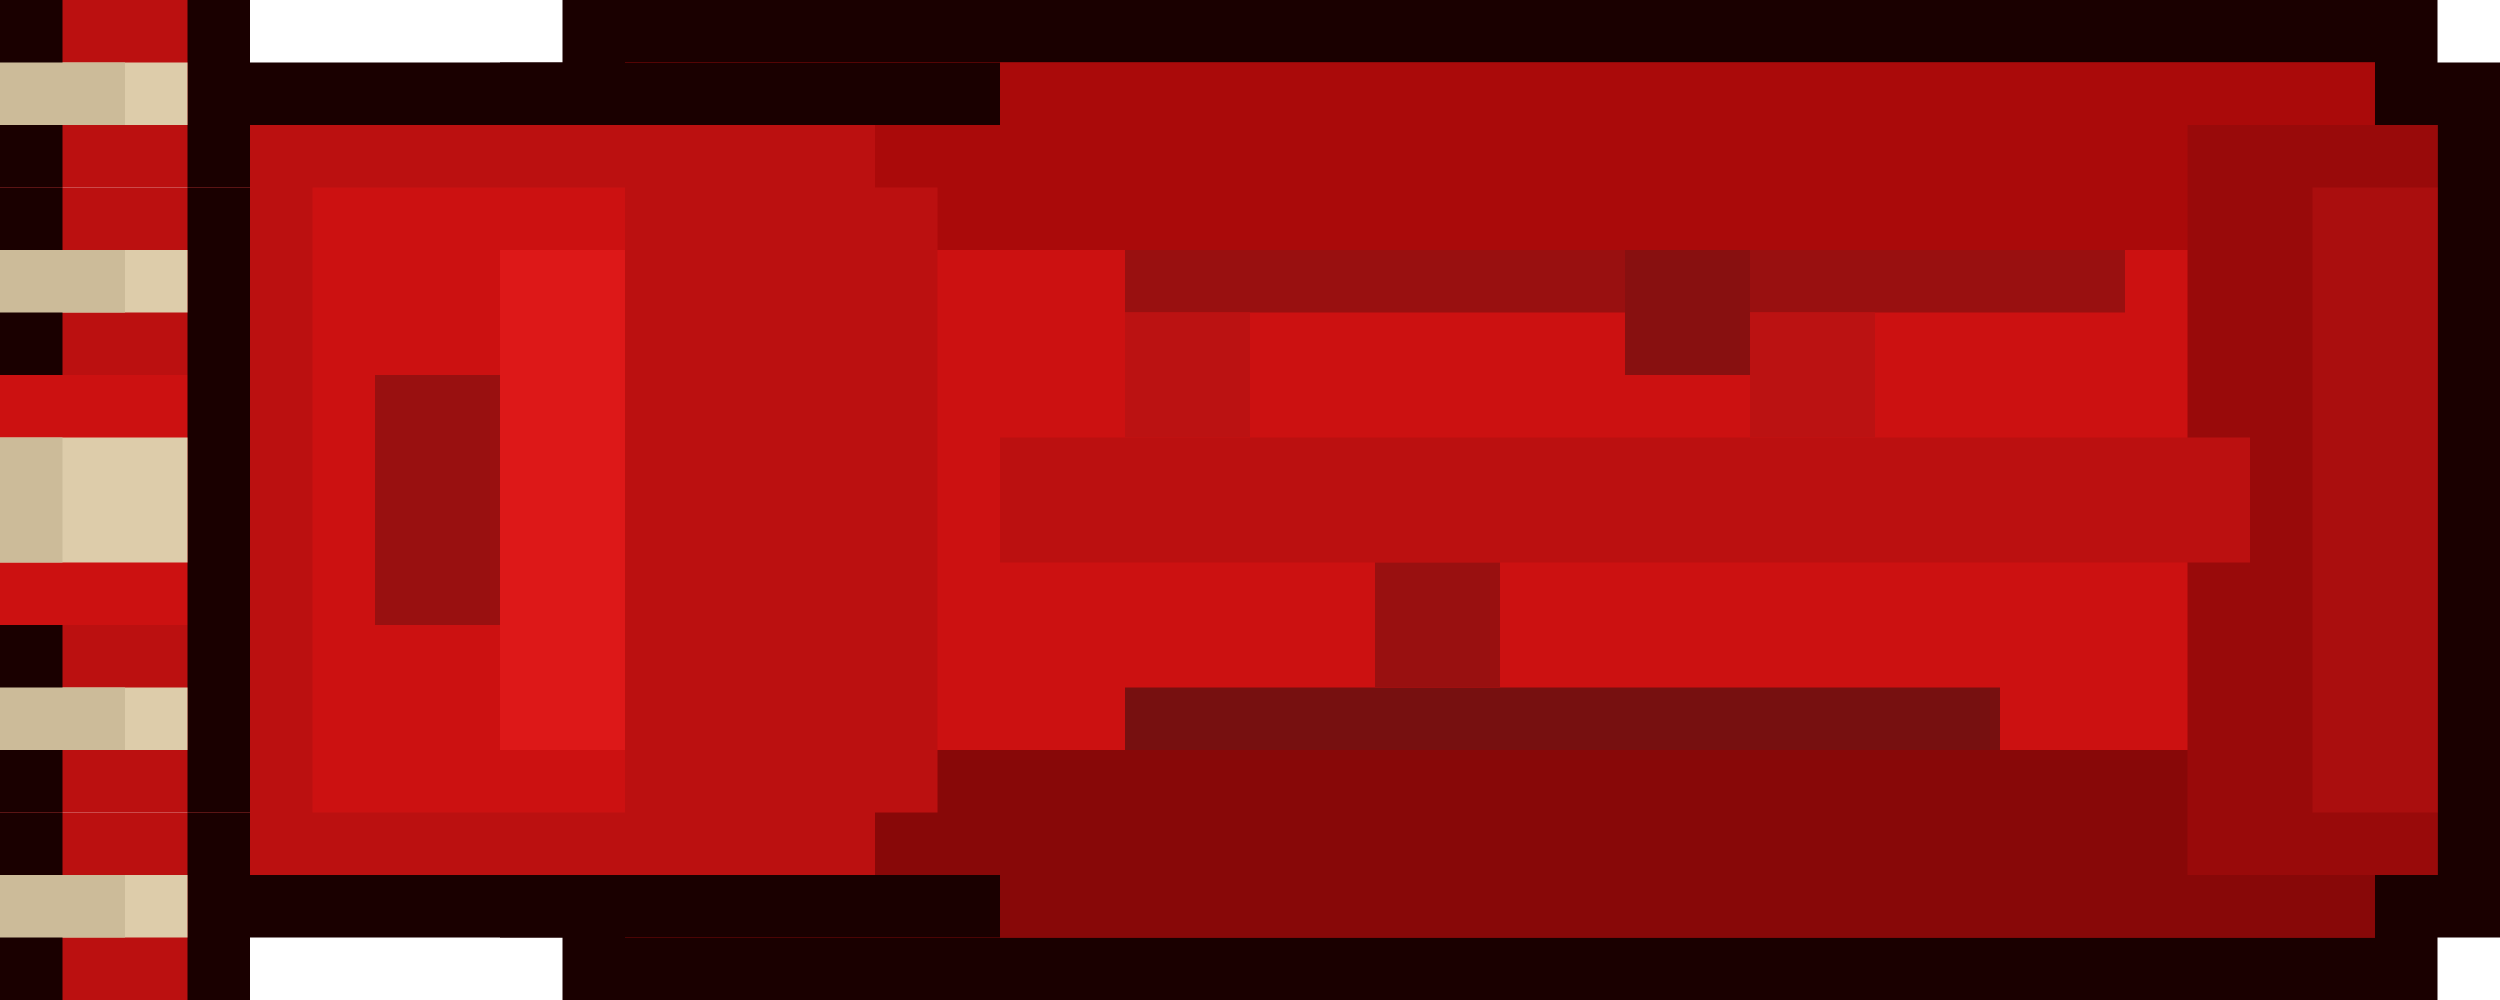
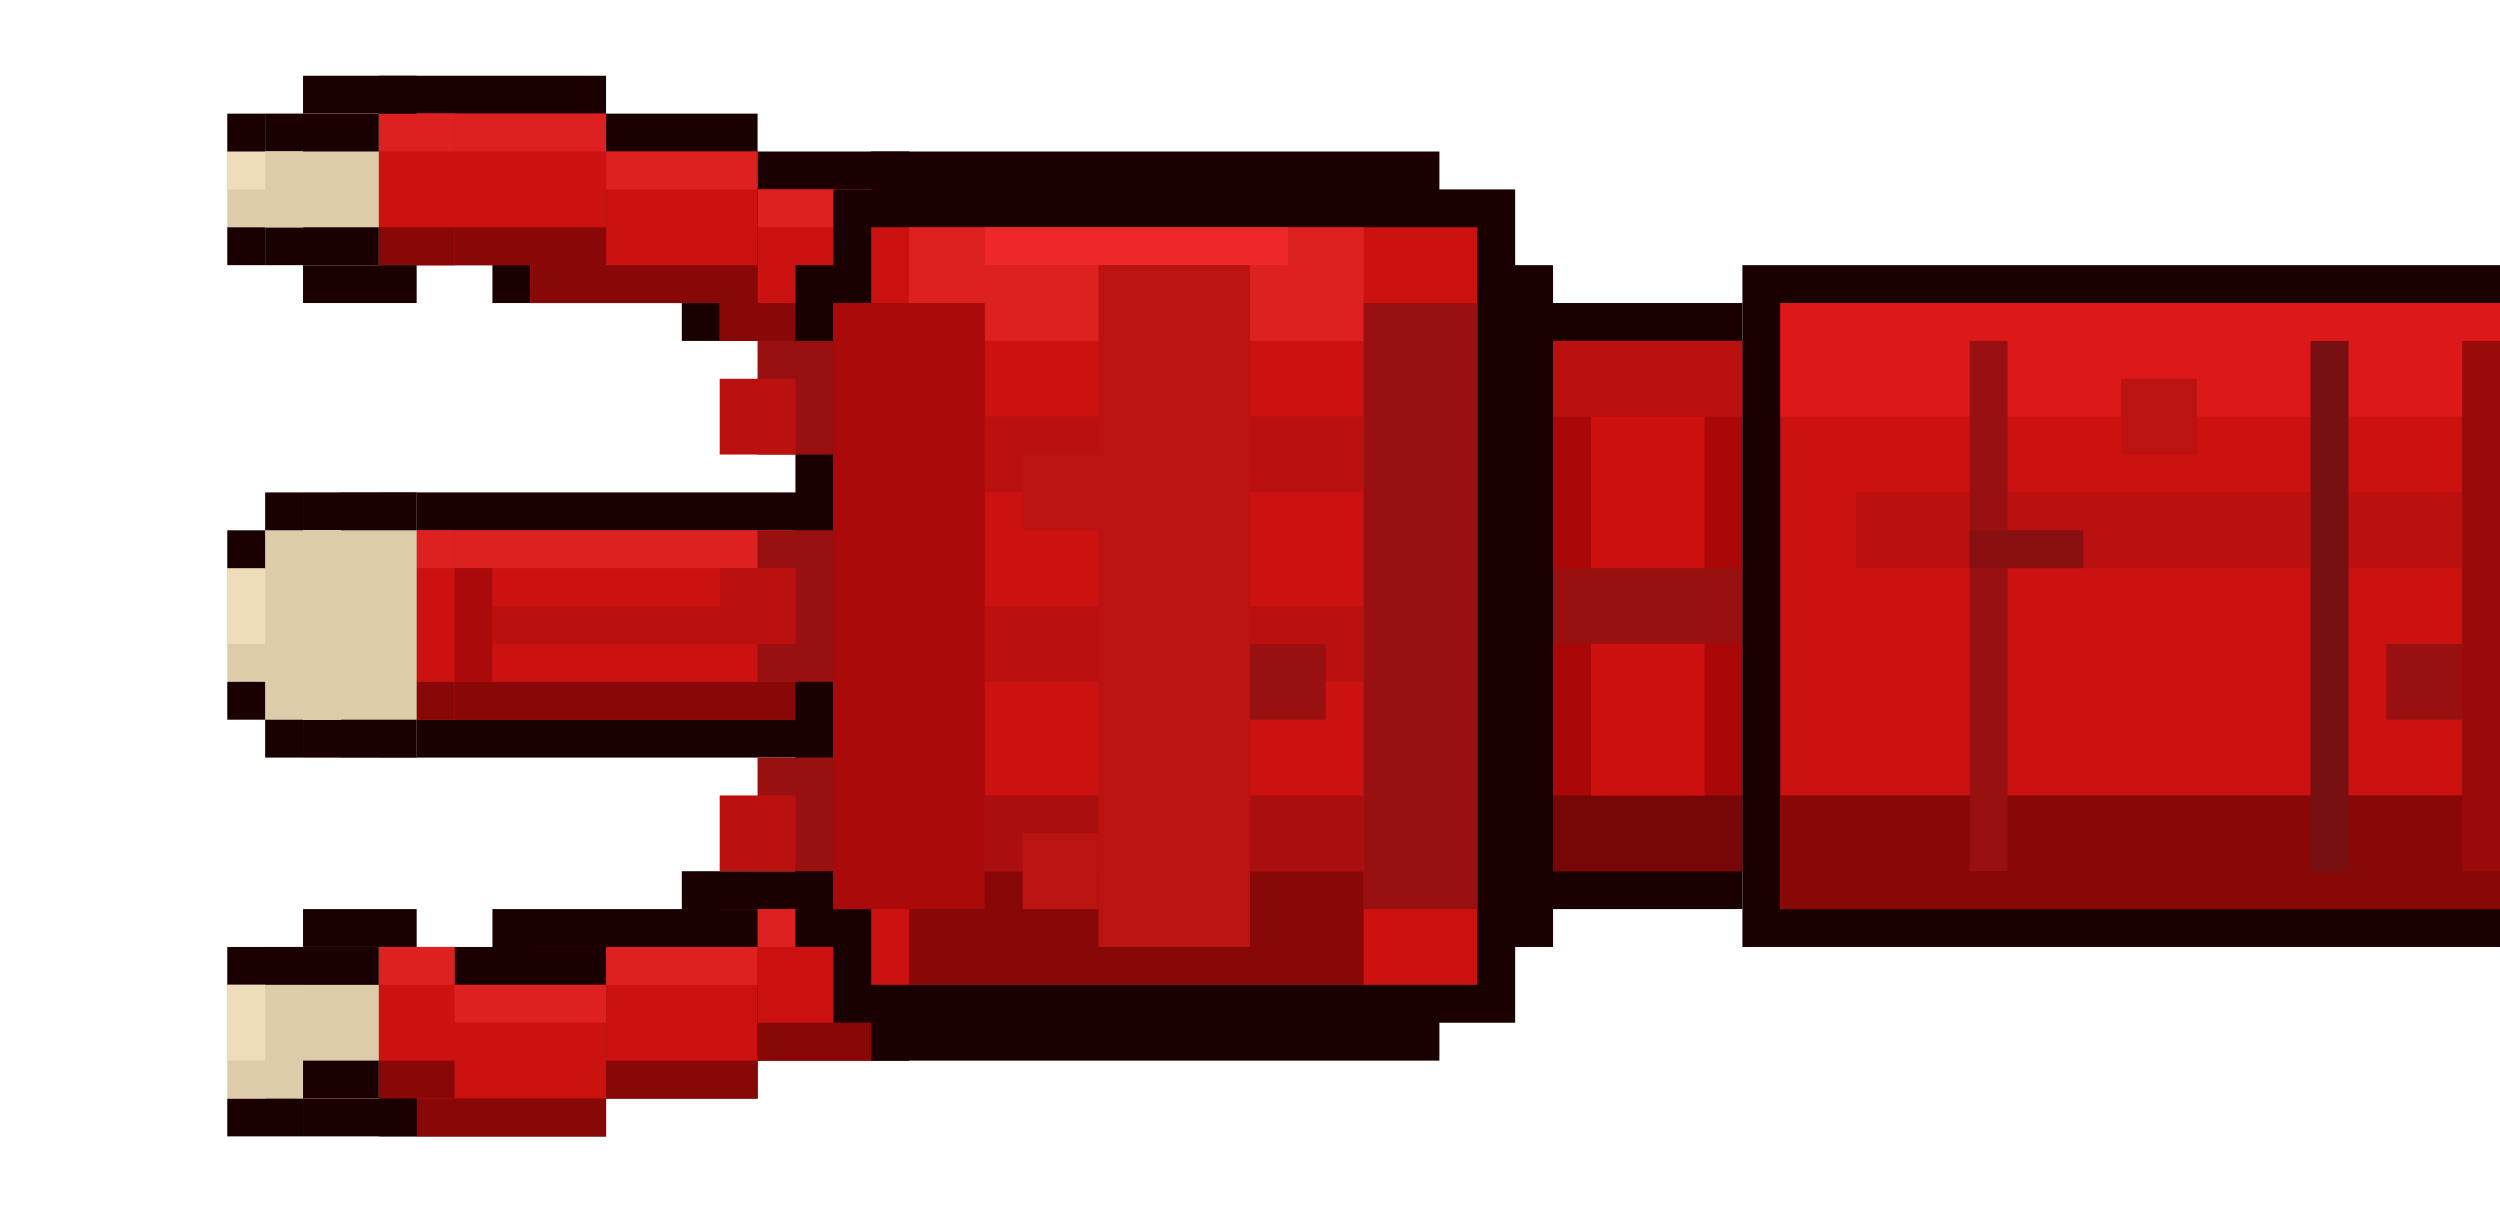
- <svg xmlns="http://www.w3.org/2000/svg" width="40" height="16" viewBox="0 0 40 16">
-   <g transform="rotate(90, 8, 8) translate(0, -24)">
-     <rect x="1" y="0" width="14" height="32" fill="#1a0000" />
-     <rect x="0" y="1" width="16" height="30" fill="#1a0000" />
-     <rect x="2" y="1" width="12" height="30" fill="#cc1111" />
-     <rect x="1" y="2" width="14" height="28" fill="#cc1111" />
-     <rect x="1" y="2" width="3" height="28" fill="#aa0a0a" />
-     <rect x="12" y="2" width="3" height="28" fill="#880808" />
-     <rect x="2" y="1" width="12" height="4" fill="#990a0a" />
-     <rect x="3" y="1" width="10" height="2" fill="#aa0e0e" />
-     <rect x="1" y="24" width="1" height="6" fill="#1a0000" />
-     <rect x="14" y="24" width="1" height="6" fill="#1a0000" />
-     <rect x="3" y="25" width="10" height="5" fill="#bb1010" />
-     <rect x="2" y="26" width="12" height="4" fill="#bb1010" />
-     <rect x="4" y="6" width="1" height="16" fill="#991010" />
-     <rect x="4" y="12" width="2" height="2" fill="#881010" />
-     <rect x="11" y="8" width="1" height="14" fill="#771010" />
-     <rect x="7" y="4" width="2" height="20" fill="#bb1010" />
-     <rect x="5" y="10" width="2" height="2" fill="#bb1212" />
-     <rect x="9" y="16" width="2" height="2" fill="#991010" />
-     <rect x="5" y="20" width="2" height="2" fill="#bb1212" />
-     <rect x="1" y="30" width="14" height="6" fill="#1a0000" />
-     <rect x="2" y="30" width="12" height="6" fill="#bb1010" />
-     <rect x="3" y="30" width="10" height="5" fill="#cc1111" />
-     <rect x="4" y="30" width="8" height="2" fill="#dd1818" />
-     <rect x="6" y="32" width="4" height="2" fill="#991010" />
-     <rect x="0" y="36" width="3" height="4" fill="#bb1010" />
-     <rect x="0" y="36" width="3" height="1" fill="#1a0000" />
-     <rect x="1" y="37" width="1" height="3" fill="#ddccaa" />
-     <rect x="0" y="39" width="3" height="1" fill="#1a0000" />
-     <rect x="1" y="38" width="1" height="2" fill="#ccbb99" />
-     <rect x="3" y="36" width="3" height="4" fill="#bb1010" />
-     <rect x="3" y="36" width="3" height="1" fill="#1a0000" />
-     <rect x="4" y="37" width="1" height="3" fill="#ddccaa" />
-     <rect x="3" y="39" width="3" height="1" fill="#1a0000" />
-     <rect x="4" y="38" width="1" height="2" fill="#ccbb99" />
-     <rect x="6" y="36" width="4" height="5" fill="#cc1111" />
-     <rect x="6" y="36" width="4" height="1" fill="#1a0000" />
-     <rect x="7" y="37" width="2" height="4" fill="#ddccaa" />
-     <rect x="6" y="40" width="4" height="1" fill="#1a0000" />
-     <rect x="7" y="39" width="2" height="2" fill="#ccbb99" />
-     <rect x="10" y="36" width="3" height="4" fill="#bb1010" />
-     <rect x="10" y="36" width="3" height="1" fill="#1a0000" />
-     <rect x="11" y="37" width="1" height="3" fill="#ddccaa" />
-     <rect x="10" y="39" width="3" height="1" fill="#1a0000" />
-     <rect x="11" y="38" width="1" height="2" fill="#ccbb99" />
-     <rect x="13" y="36" width="3" height="4" fill="#bb1010" />
-     <rect x="13" y="36" width="3" height="1" fill="#1a0000" />
-     <rect x="14" y="37" width="1" height="3" fill="#ddccaa" />
-     <rect x="13" y="39" width="3" height="1" fill="#1a0000" />
-     <rect x="14" y="38" width="1" height="2" fill="#ccbb99" />
-   </g>
+ <svg xmlns="http://www.w3.org/2000/svg" width="66" height="32" viewBox="-6 0 66 32">
+   <rect x="12" y="4" width="6" height="5" fill="#1a0000" />
+   <rect x="13" y="5" width="5" height="4" fill="#cc1111" />
+   <rect x="13" y="5" width="5" height="1" fill="#dd2020" />
+   <rect x="13" y="8" width="5" height="1" fill="#880808" />
+   <rect x="7" y="3" width="7" height="5" fill="#1a0000" />
+   <rect x="8" y="4" width="6" height="4" fill="#cc1111" />
+   <rect x="8" y="4" width="6" height="1" fill="#dd2020" />
+   <rect x="8" y="7" width="6" height="1" fill="#880808" />
+   <rect x="4" y="2" width="6" height="5" fill="#1a0000" />
+   <rect x="5" y="3" width="5" height="4" fill="#cc1111" />
+   <rect x="5" y="3" width="5" height="1" fill="#dd2020" />
+   <rect x="5" y="6" width="5" height="1" fill="#880808" />
+   <rect x="2" y="3" width="4" height="4" fill="#cc1111" />
+   <rect x="2" y="3" width="4" height="1" fill="#dd2020" />
+   <rect x="2" y="6" width="4" height="1" fill="#880808" />
+   <rect x="2" y="2" width="3" height="1" fill="#1a0000" />
+   <rect x="2" y="7" width="3" height="1" fill="#1a0000" />
+   <rect x="1" y="3" width="3" height="4" fill="#ddccaa" />
+   <rect x="1" y="3" width="3" height="1" fill="#1a0000" />
+   <rect x="1" y="6" width="3" height="1" fill="#1a0000" />
+   <rect x="1" y="4" width="1" height="2" fill="#eeddbb" />
+   <rect x="0" y="4" width="2" height="2" fill="#ddccaa" />
+   <rect x="0" y="4" width="1" height="1" fill="#eeddbb" />
+   <rect x="0" y="4" width="2" height="1" fill="#1a0000" opacity="0" />
+   <rect x="0" y="3" width="1" height="1" fill="#1a0000" />
+   <rect x="0" y="6" width="1" height="1" fill="#1a0000" />
+   <rect x="4" y="13" width="15" height="7" fill="#1a0000" />
+   <rect x="5" y="14" width="13" height="5" fill="#cc1111" />
+   <rect x="5" y="14" width="13" height="1" fill="#dd2020" />
+   <rect x="5" y="18" width="13" height="1" fill="#880808" />
+   <rect x="5" y="15" width="2" height="3" fill="#aa0a0a" />
+   <rect x="7" y="16" width="9" height="1" fill="#bb1010" />
+   <rect x="3" y="14" width="3" height="5" fill="#cc1111" />
+   <rect x="3" y="14" width="3" height="1" fill="#dd2020" />
+   <rect x="3" y="18" width="3" height="1" fill="#880808" />
+   <rect x="3" y="13" width="2" height="1" fill="#1a0000" />
+   <rect x="3" y="19" width="2" height="1" fill="#1a0000" />
+   <rect x="2" y="13" width="3" height="7" fill="#ddccaa" />
+   <rect x="2" y="13" width="3" height="1" fill="#1a0000" />
+   <rect x="2" y="19" width="3" height="1" fill="#1a0000" />
+   <rect x="2" y="14" width="1" height="5" fill="#eeddbb" />
+   <rect x="1" y="14" width="2" height="5" fill="#ddccaa" />
+   <rect x="0" y="15" width="2" height="3" fill="#ddccaa" />
+   <rect x="0" y="15" width="1" height="2" fill="#eeddbb" />
+   <rect x="1" y="13" width="1" height="1" fill="#1a0000" />
+   <rect x="1" y="19" width="1" height="1" fill="#1a0000" />
+   <rect x="0" y="14" width="1" height="1" fill="#1a0000" />
+   <rect x="0" y="18" width="1" height="1" fill="#1a0000" />
+   <rect x="12" y="23" width="6" height="5" fill="#1a0000" />
+   <rect x="13" y="24" width="5" height="4" fill="#cc1111" />
+   <rect x="13" y="24" width="5" height="1" fill="#dd2020" />
+   <rect x="13" y="27" width="5" height="1" fill="#880808" />
+   <rect x="7" y="24" width="7" height="5" fill="#1a0000" />
+   <rect x="8" y="25" width="6" height="4" fill="#cc1111" />
+   <rect x="8" y="25" width="6" height="1" fill="#dd2020" />
+   <rect x="8" y="28" width="6" height="1" fill="#880808" />
+   <rect x="4" y="25" width="6" height="5" fill="#1a0000" />
+   <rect x="5" y="26" width="5" height="4" fill="#cc1111" />
+   <rect x="5" y="26" width="5" height="1" fill="#dd2020" />
+   <rect x="5" y="29" width="5" height="1" fill="#880808" />
+   <rect x="2" y="25" width="4" height="4" fill="#cc1111" />
+   <rect x="2" y="25" width="4" height="1" fill="#dd2020" />
+   <rect x="2" y="28" width="4" height="1" fill="#880808" />
+   <rect x="2" y="24" width="3" height="1" fill="#1a0000" />
+   <rect x="2" y="29" width="3" height="1" fill="#1a0000" />
+   <rect x="1" y="25" width="3" height="4" fill="#ddccaa" />
+   <rect x="1" y="25" width="3" height="1" fill="#1a0000" />
+   <rect x="1" y="28" width="3" height="1" fill="#1a0000" />
+   <rect x="1" y="26" width="1" height="2" fill="#eeddbb" />
+   <rect x="0" y="25" width="2" height="1" fill="#1a0000" />
+   <rect x="0" y="29" width="2" height="1" fill="#1a0000" />
+   <rect x="0" y="26" width="2" height="3" fill="#ddccaa" />
+   <rect x="0" y="26" width="1" height="2" fill="#eeddbb" />
+   <rect x="16" y="5" width="18" height="22" fill="#1a0000" />
+   <rect x="15" y="7" width="2" height="18" fill="#1a0000" />
+   <rect x="33" y="7" width="2" height="18" fill="#1a0000" />
+   <rect x="17" y="4" width="15" height="2" fill="#1a0000" />
+   <rect x="17" y="26" width="15" height="2" fill="#1a0000" />
+   <rect x="17" y="6" width="16" height="20" fill="#cc1111" />
+   <rect x="16" y="8" width="1" height="16" fill="#cc1111" />
+   <rect x="32" y="8" width="1" height="16" fill="#cc1111" />
+   <rect x="18" y="6" width="12" height="3" fill="#dd2020" />
+   <rect x="20" y="6" width="8" height="1" fill="#ee2828" />
+   <rect x="18" y="23" width="12" height="3" fill="#880808" />
+   <rect x="16" y="8" width="4" height="16" fill="#aa0a0a" />
+   <rect x="30" y="8" width="3" height="16" fill="#991010" />
+   <rect x="20" y="11" width="10" height="2" fill="#bb1010" />
+   <rect x="20" y="16" width="10" height="2" fill="#bb1010" />
+   <rect x="20" y="21" width="10" height="2" fill="#aa0e0e" />
+   <rect x="23" y="7" width="4" height="18" fill="#bb1212" />
+   <rect x="14" y="9" width="2" height="3" fill="#991010" />
+   <rect x="13" y="10" width="2" height="2" fill="#bb1010" />
+   <rect x="14" y="14" width="2" height="4" fill="#991010" />
+   <rect x="13" y="15" width="2" height="2" fill="#bb1010" />
+   <rect x="14" y="20" width="2" height="3" fill="#991010" />
+   <rect x="13" y="21" width="2" height="2" fill="#bb1010" />
+   <rect x="21" y="12" width="2" height="2" fill="#bb1212" />
+   <rect x="27" y="17" width="2" height="2" fill="#991010" />
+   <rect x="21" y="22" width="2" height="2" fill="#bb1212" />
+   <rect x="34" y="8" width="6" height="16" fill="#1a0000" />
+   <rect x="35" y="9" width="5" height="14" fill="#aa0808" />
+   <rect x="35" y="9" width="5" height="2" fill="#bb1010" />
+   <rect x="35" y="21" width="5" height="2" fill="#770606" />
+   <rect x="36" y="11" width="3" height="10" fill="#cc1010" />
+   <rect x="35" y="15" width="5" height="2" fill="#991010" />
+   <rect x="40" y="7" width="22" height="18" fill="#1a0000" />
+   <rect x="41" y="8" width="21" height="16" fill="#cc1111" />
+   <rect x="41" y="8" width="21" height="3" fill="#dd1818" />
+   <rect x="41" y="21" width="21" height="3" fill="#880808" />
+   <rect x="59" y="9" width="3" height="14" fill="#990a0a" />
+   <rect x="60" y="10" width="2" height="12" fill="#aa0e0e" />
+   <rect x="43" y="13" width="16" height="2" fill="#bb1010" />
+   <rect x="46" y="9" width="1" height="14" fill="#991010" />
+   <rect x="46" y="14" width="3" height="1" fill="#881010" />
+   <rect x="55" y="9" width="1" height="14" fill="#771010" />
+   <rect x="50" y="10" width="2" height="2" fill="#bb1212" />
+   <rect x="57" y="17" width="2" height="2" fill="#991010" />
</svg>
